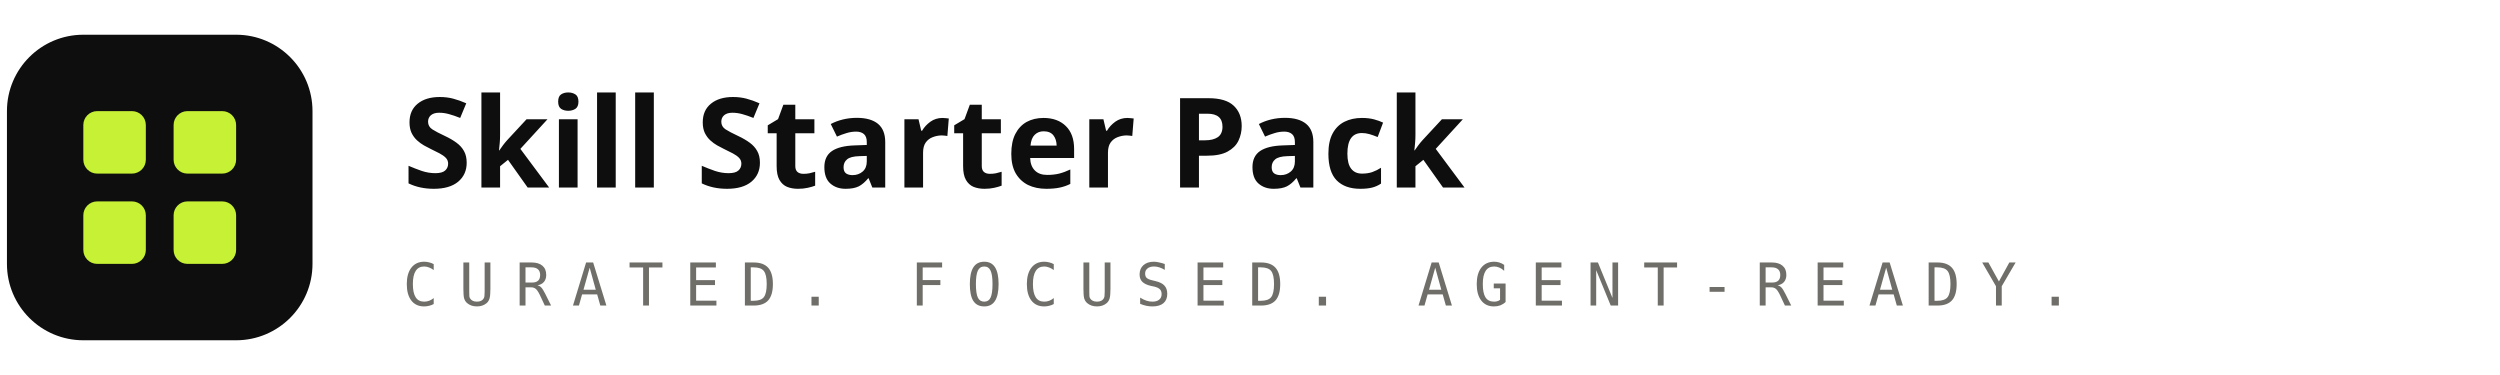
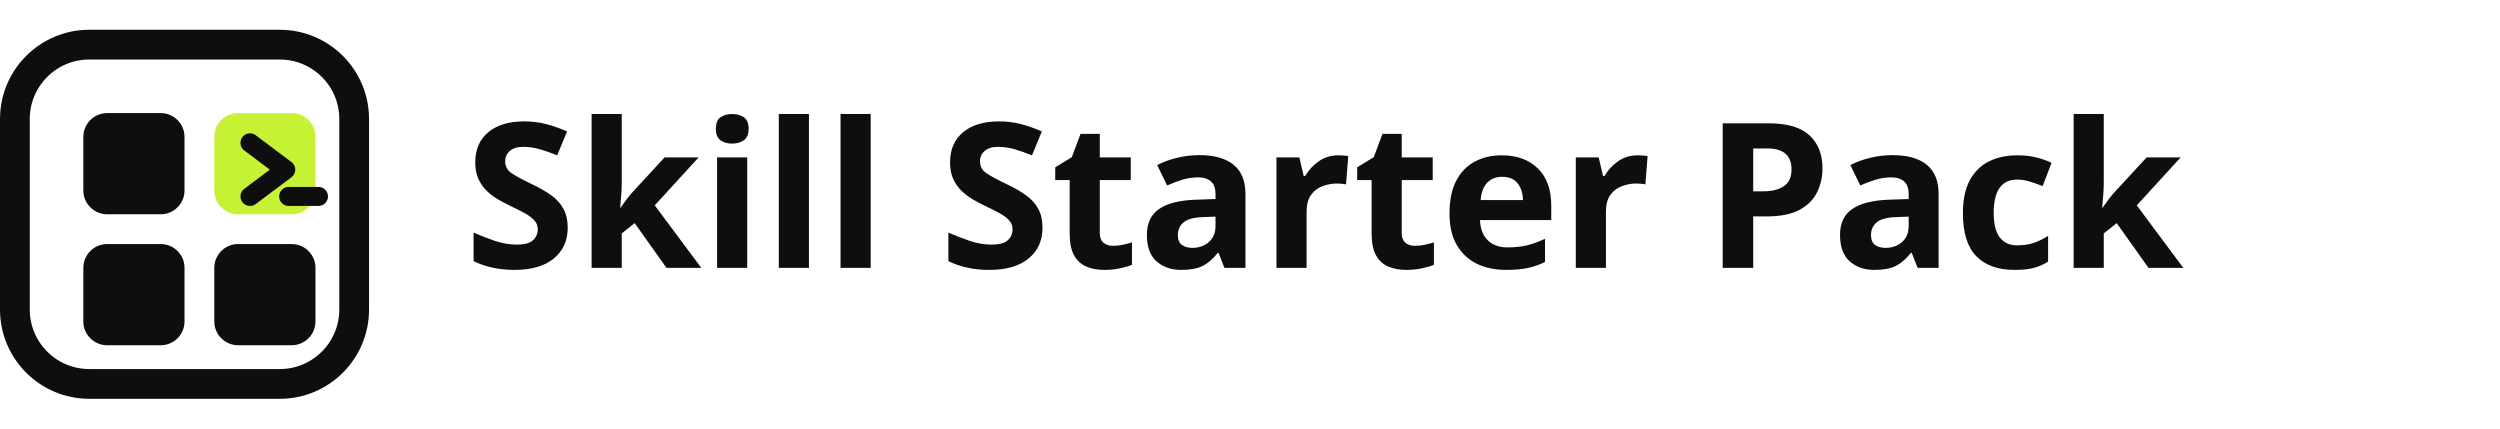
- <svg xmlns="http://www.w3.org/2000/svg" width="360" height="54" viewBox="0 0 360 54" role="img" aria-labelledby="title desc">
-   <rect x="1" y="5" width="44" height="44" rx="11" fill="#0e0e0e" />
-   <rect x="12" y="16" width="9" height="9" rx="2" fill="#c6f135" />
-   <rect x="25" y="16" width="9" height="9" rx="2" fill="#c6f135" />
-   <rect x="12" y="29" width="9" height="9" rx="2" fill="#c6f135" />
-   <rect x="25" y="29" width="9" height="9" rx="2" fill="#c6f135" />
-   <text x="58" y="27" fill="#0e0e0e" font-family="Syne, Arial Black, sans-serif" font-size="18" font-weight="800" letter-spacing="0">Skill Starter Pack</text>
-   <text x="58" y="44" fill="#6f6e68" font-family="DM Mono, Consolas, monospace" font-size="8.5" font-weight="500" letter-spacing="3">CURATED. FOCUSED. AGENT-READY.</text>
+ <svg xmlns="http://www.w3.org/2000/svg" width="420" height="72" viewBox="0 0 420 72" role="img" aria-labelledby="title desc">
+   <g fill="none" stroke="#0e0e0e" stroke-linejoin="round">
+     <rect x="2.5" y="7.5" width="57" height="57" rx="12.5" stroke-width="5" />
+   </g>
+   <rect x="14" y="19" width="17" height="17" rx="4" fill="#0e0e0e" />
+   <rect x="36" y="19" width="17" height="17" rx="4" fill="#c6f135" />
+   <rect x="14" y="41" width="17" height="17" rx="4" fill="#0e0e0e" />
+   <rect x="36" y="41" width="17" height="17" rx="4" fill="#0e0e0e" />
+   <path d="m42 24 6 4.5-6 4.5" fill="none" stroke="#0e0e0e" stroke-width="3.2" stroke-linecap="round" stroke-linejoin="round" />
+   <path d="M48.5 33h5" fill="none" stroke="#0e0e0e" stroke-width="3.2" stroke-linecap="round" />
+   <text x="78" y="45" fill="#0e0e0e" font-family="Syne, Arial Black, sans-serif" font-size="34" font-weight="800" letter-spacing="0">Skill Starter Pack</text>
</svg>
